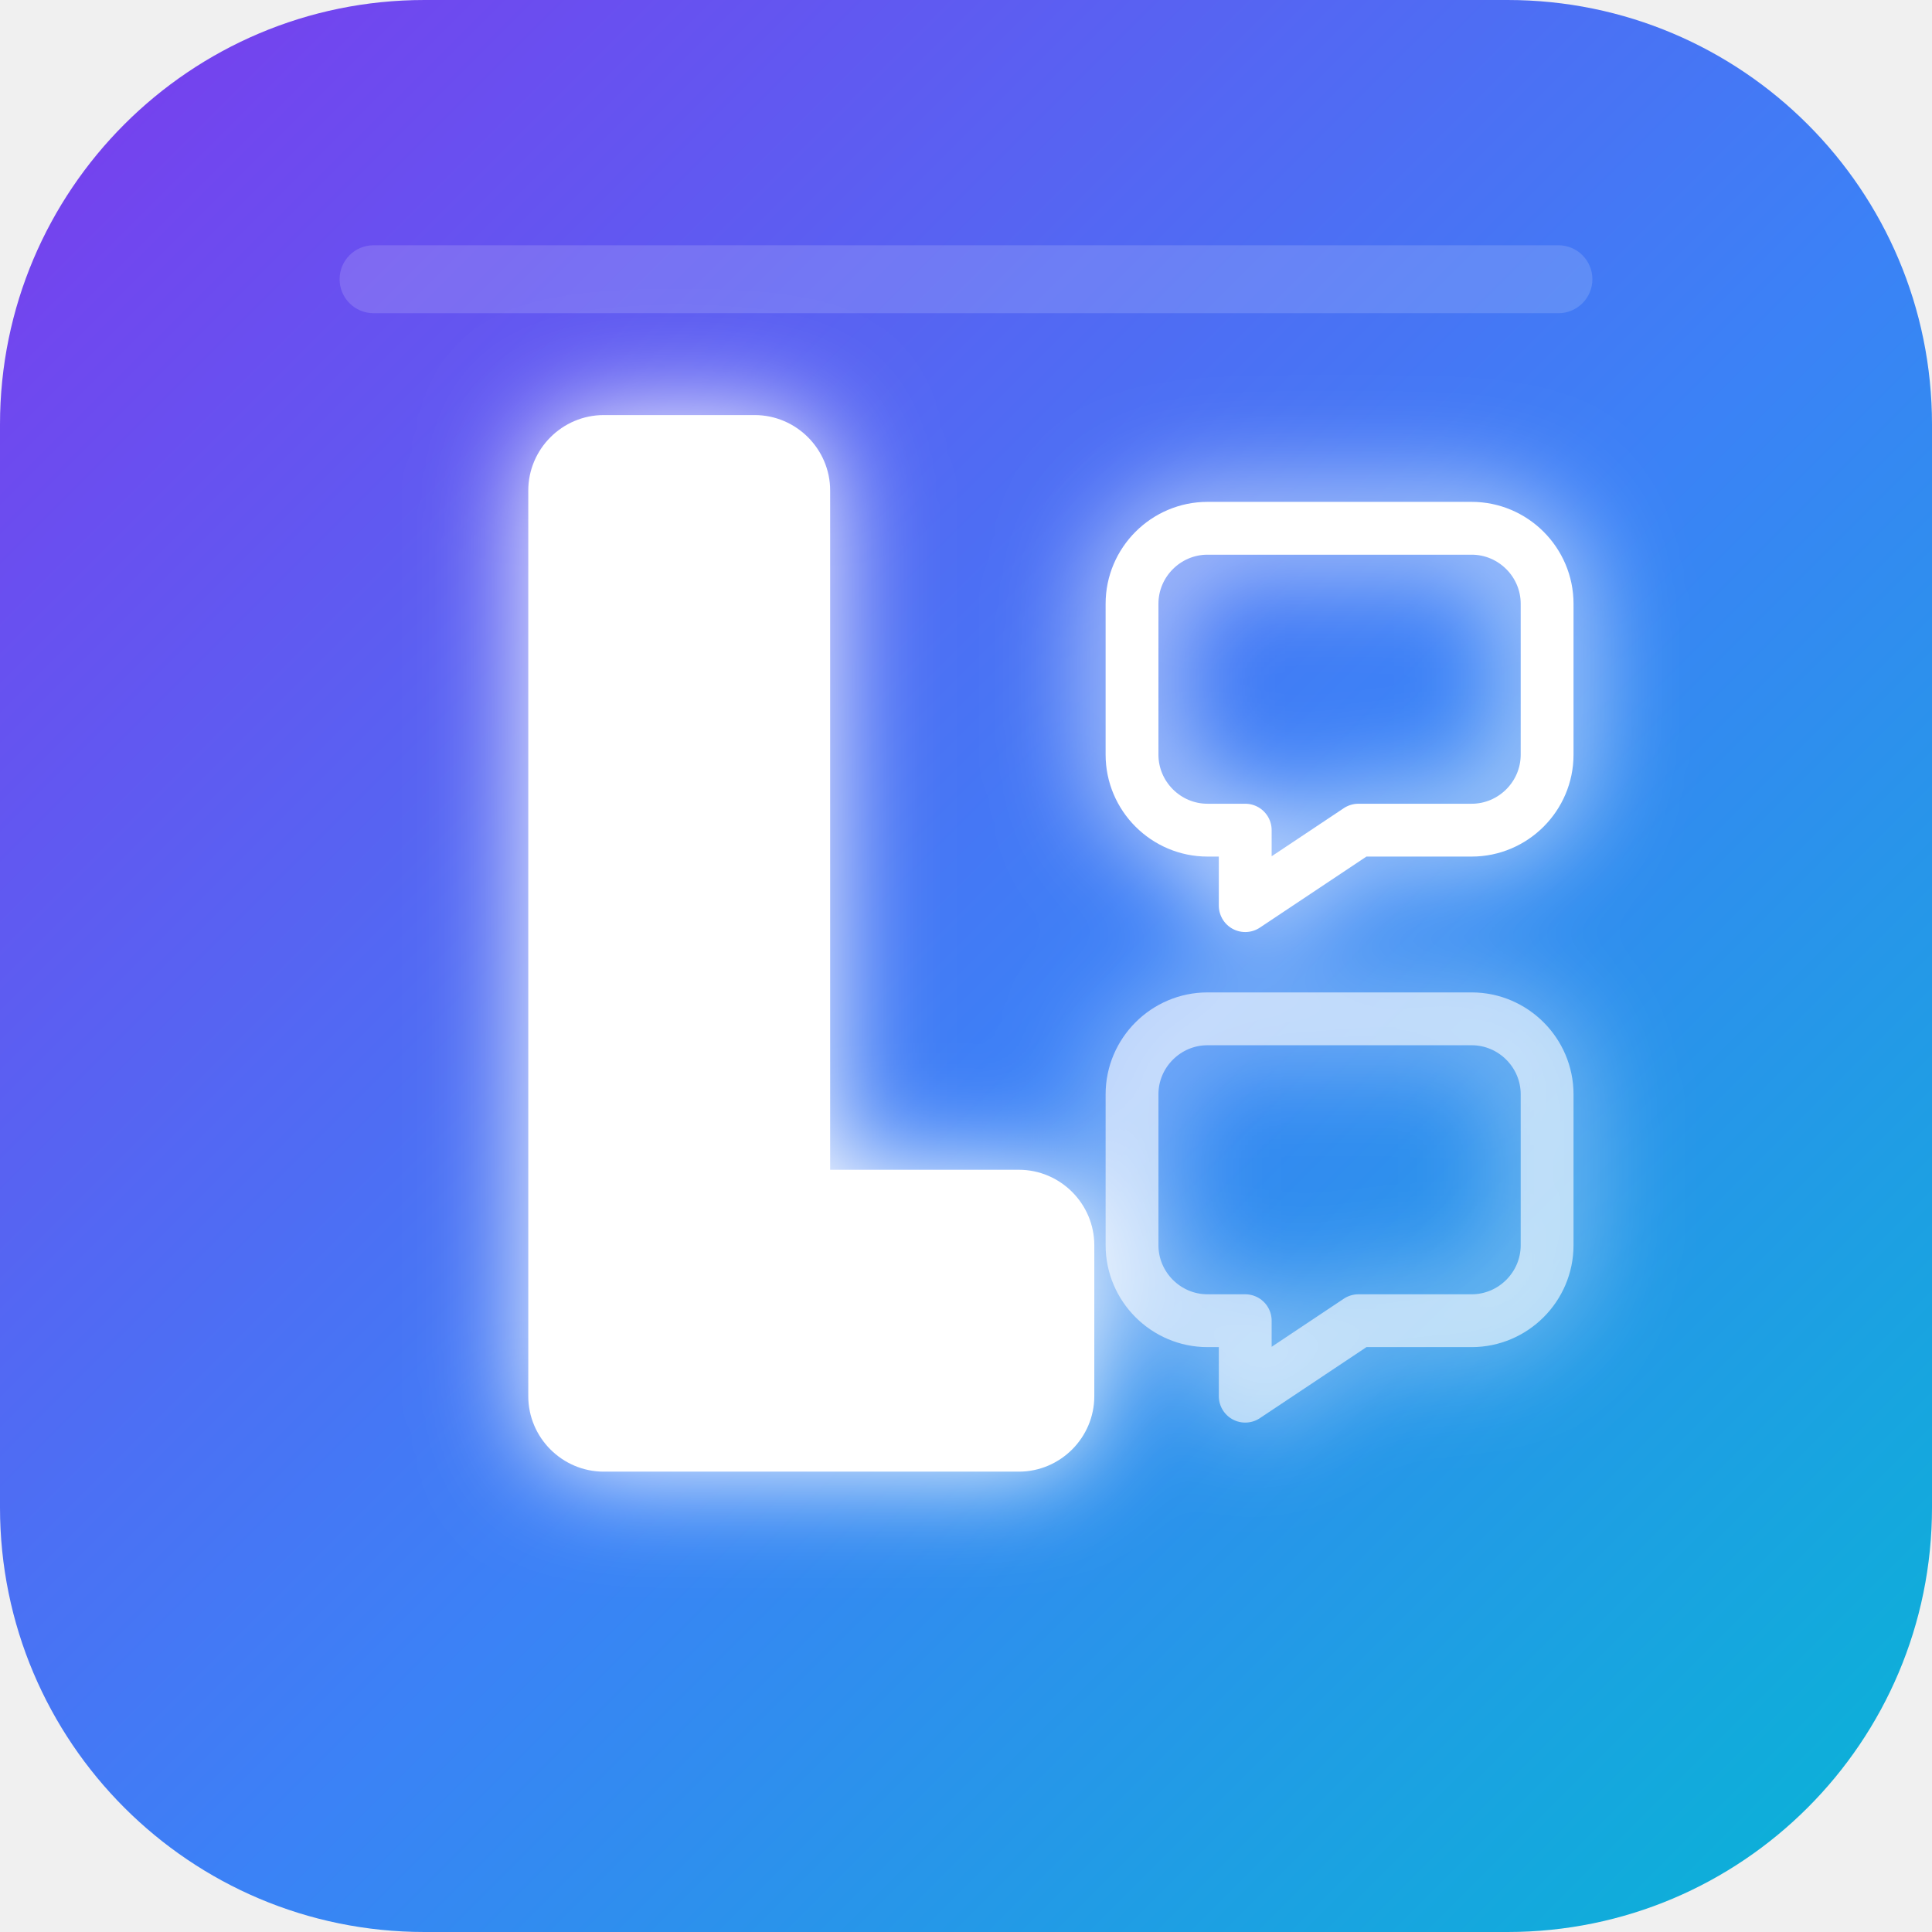
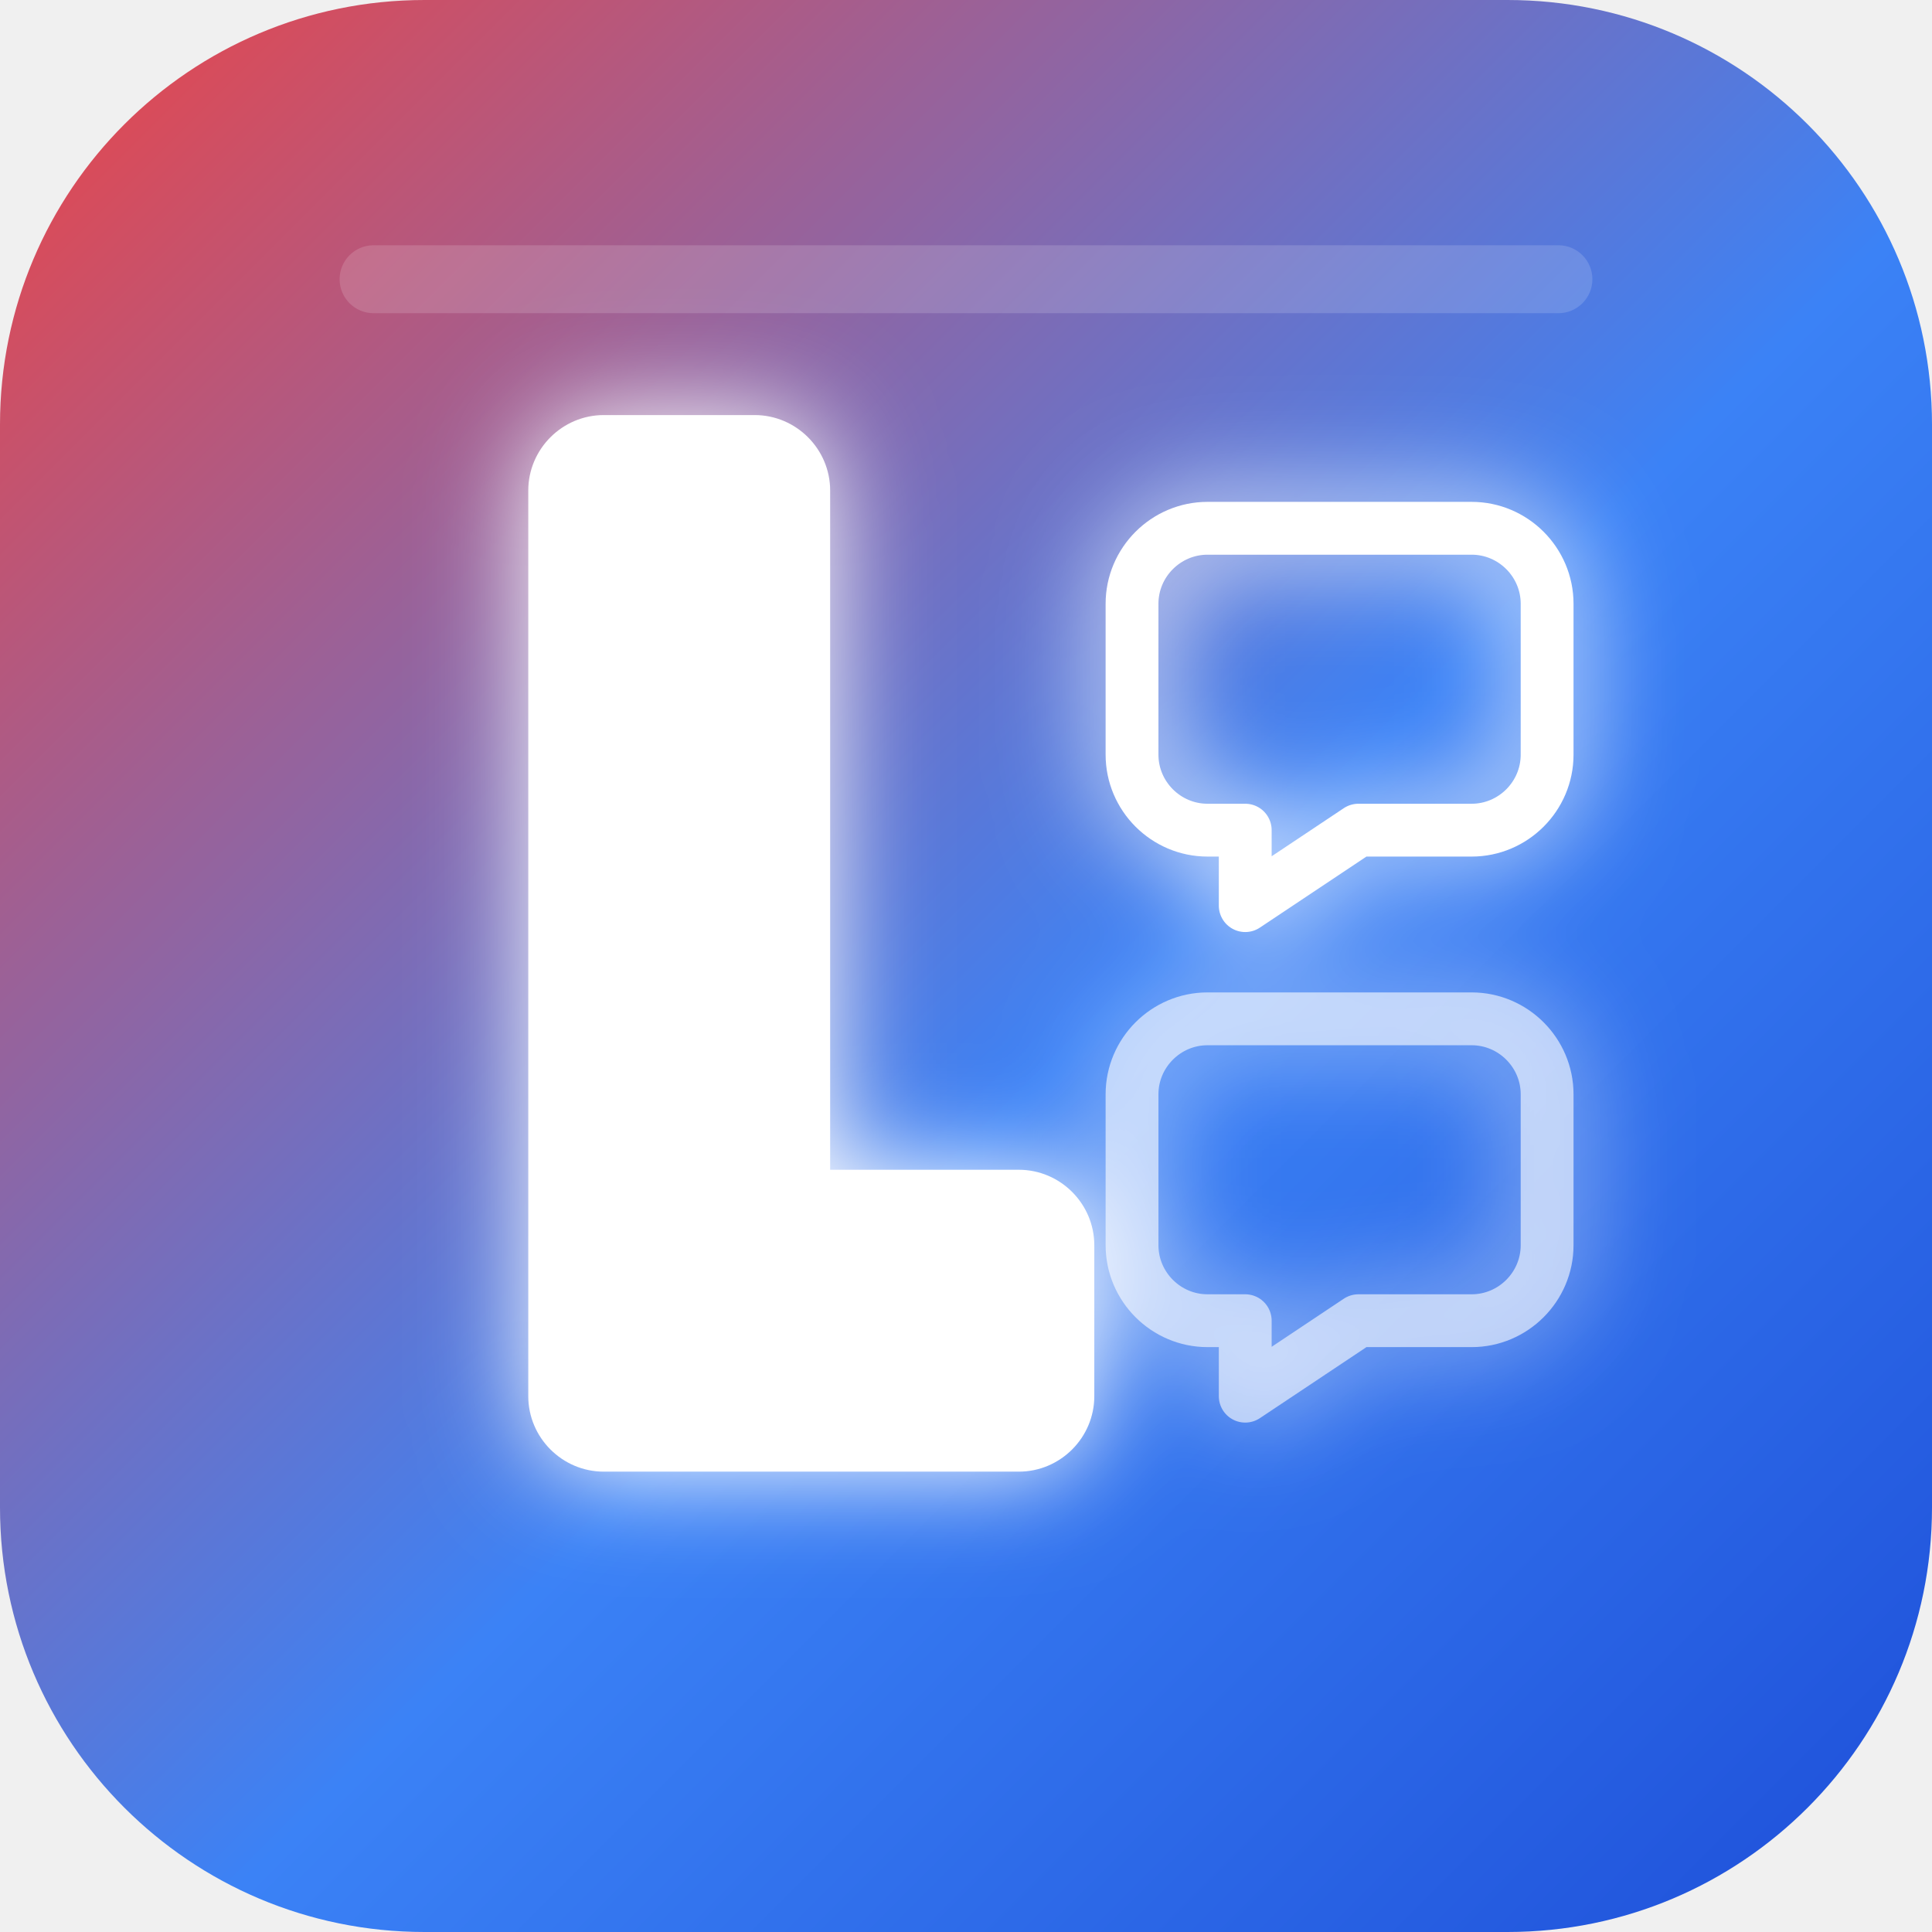
<svg xmlns="http://www.w3.org/2000/svg" viewBox="0 0 1024 1024">
  <defs>
    <linearGradient id="brand" x1="0%" y1="0%" x2="100%" y2="100%">
-       <stop offset="0%" stop-color="#7C3AED" />
+       <stop offset="0%" stop-color="#EF4444" />
      <stop offset="55%" stop-color="#3B82F6" />
-       <stop offset="100%" stop-color="#06B6D4" />
+       <stop offset="100%" stop-color="#1D4ED8" />
    </linearGradient>
    <filter id="glow" x="-50%" y="-50%" width="200%" height="200%">
      <feGaussianBlur stdDeviation="28" result="b" />
      <feMerge>
        <feMergeNode in="b" />
        <feMergeNode in="SourceGraphic" />
      </feMerge>
    </filter>
  </defs>
  <rect width="1024" height="1024" rx="225" fill="url(#brand)" />
  <rect x="180" y="130" width="664" height="36" rx="18" fill="#FFFFFF" opacity="0.15" />
  <g filter="url(#glow)">
    <path d="M280 260              C280 238 298 220 320 220              L400 220              C422 220 440 238 440 260              L440 620              L540 620              C562 620 580 638 580 660              L580 740              C580 762 562 780 540 780              L320 780              C298 780 280 762 280 740              Z" fill="#FFFFFF" />
    <path d="M640 280              H780              C802 280 820 298 820 320              V400              C820 422 802 440 780 440              H720              L660 480              V440              H640              C618 440 600 422 600 400              V320              C600 298 618 280 640 280              Z" fill="none" stroke="#FFFFFF" stroke-width="28" stroke-linejoin="round" />
    <path d="M640 540              H780              C802 540 820 558 820 580              V660              C820 682 802 700 780 700              H720              L660 740              V700              H640              C618 700 600 682 600 660              V580              C600 558 618 540 640 540              Z" fill="none" stroke="#FFFFFF" stroke-width="28" stroke-linejoin="round" opacity="0.6" />
  </g>
</svg>
